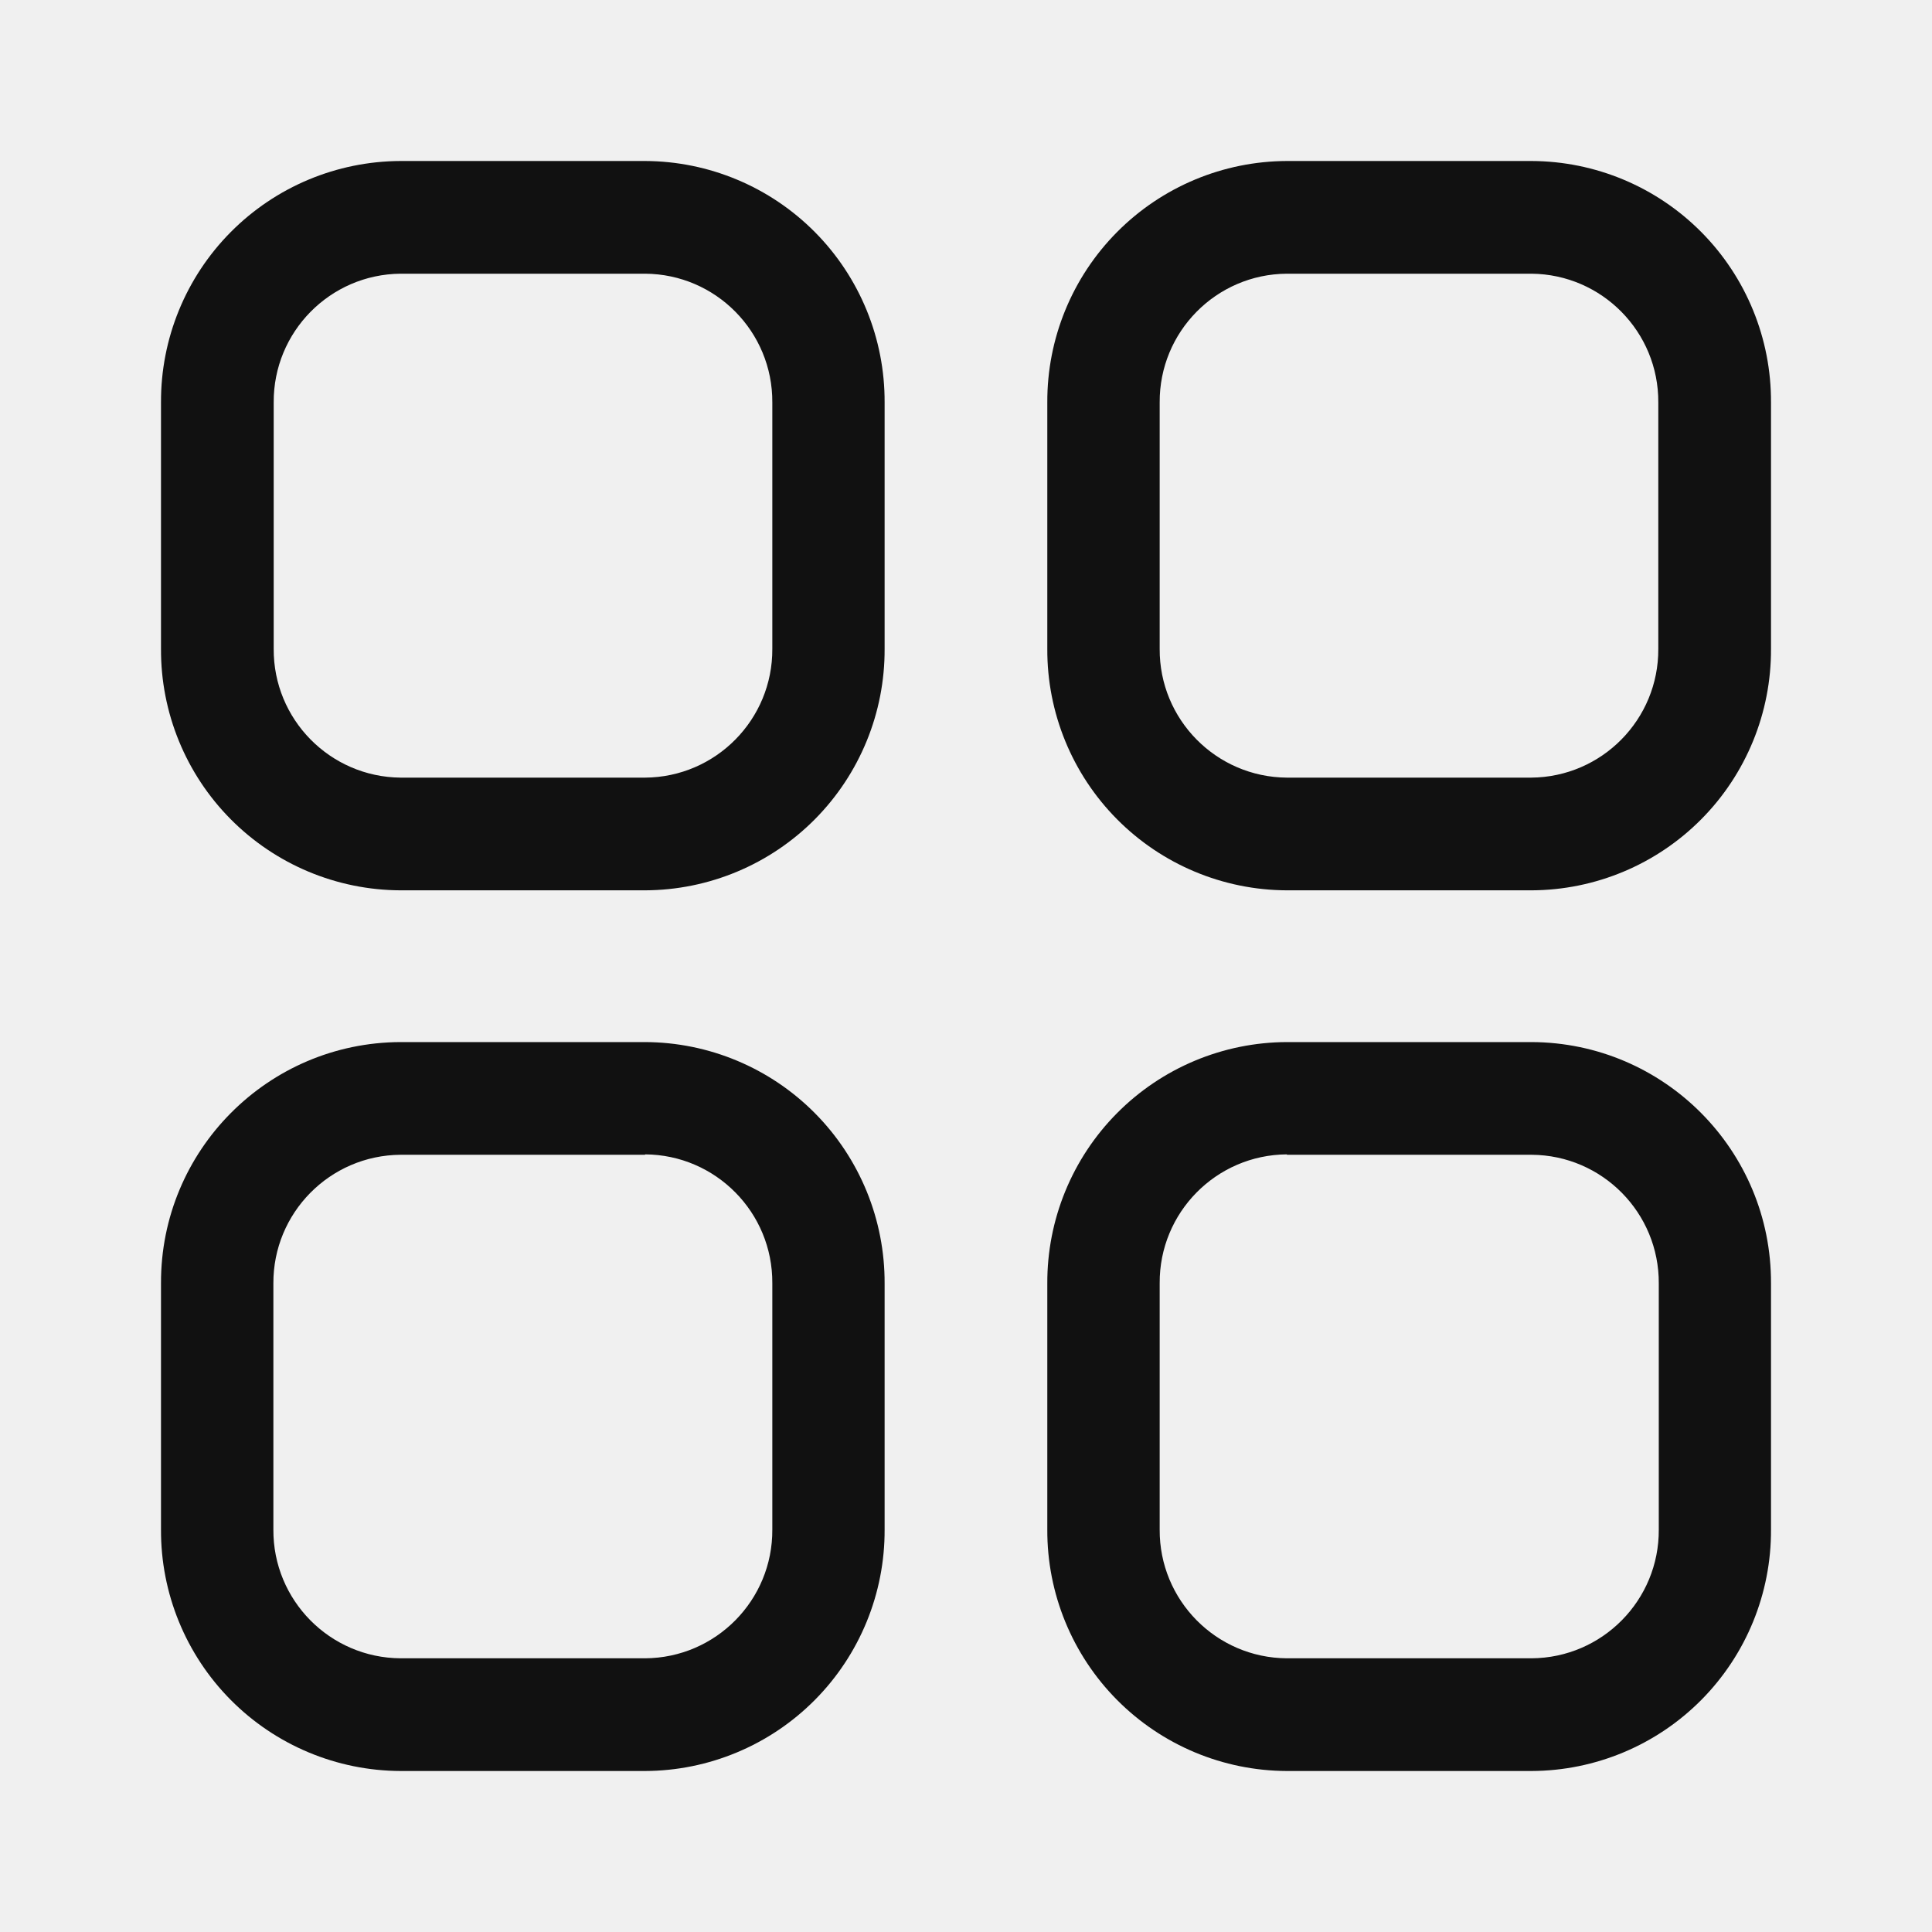
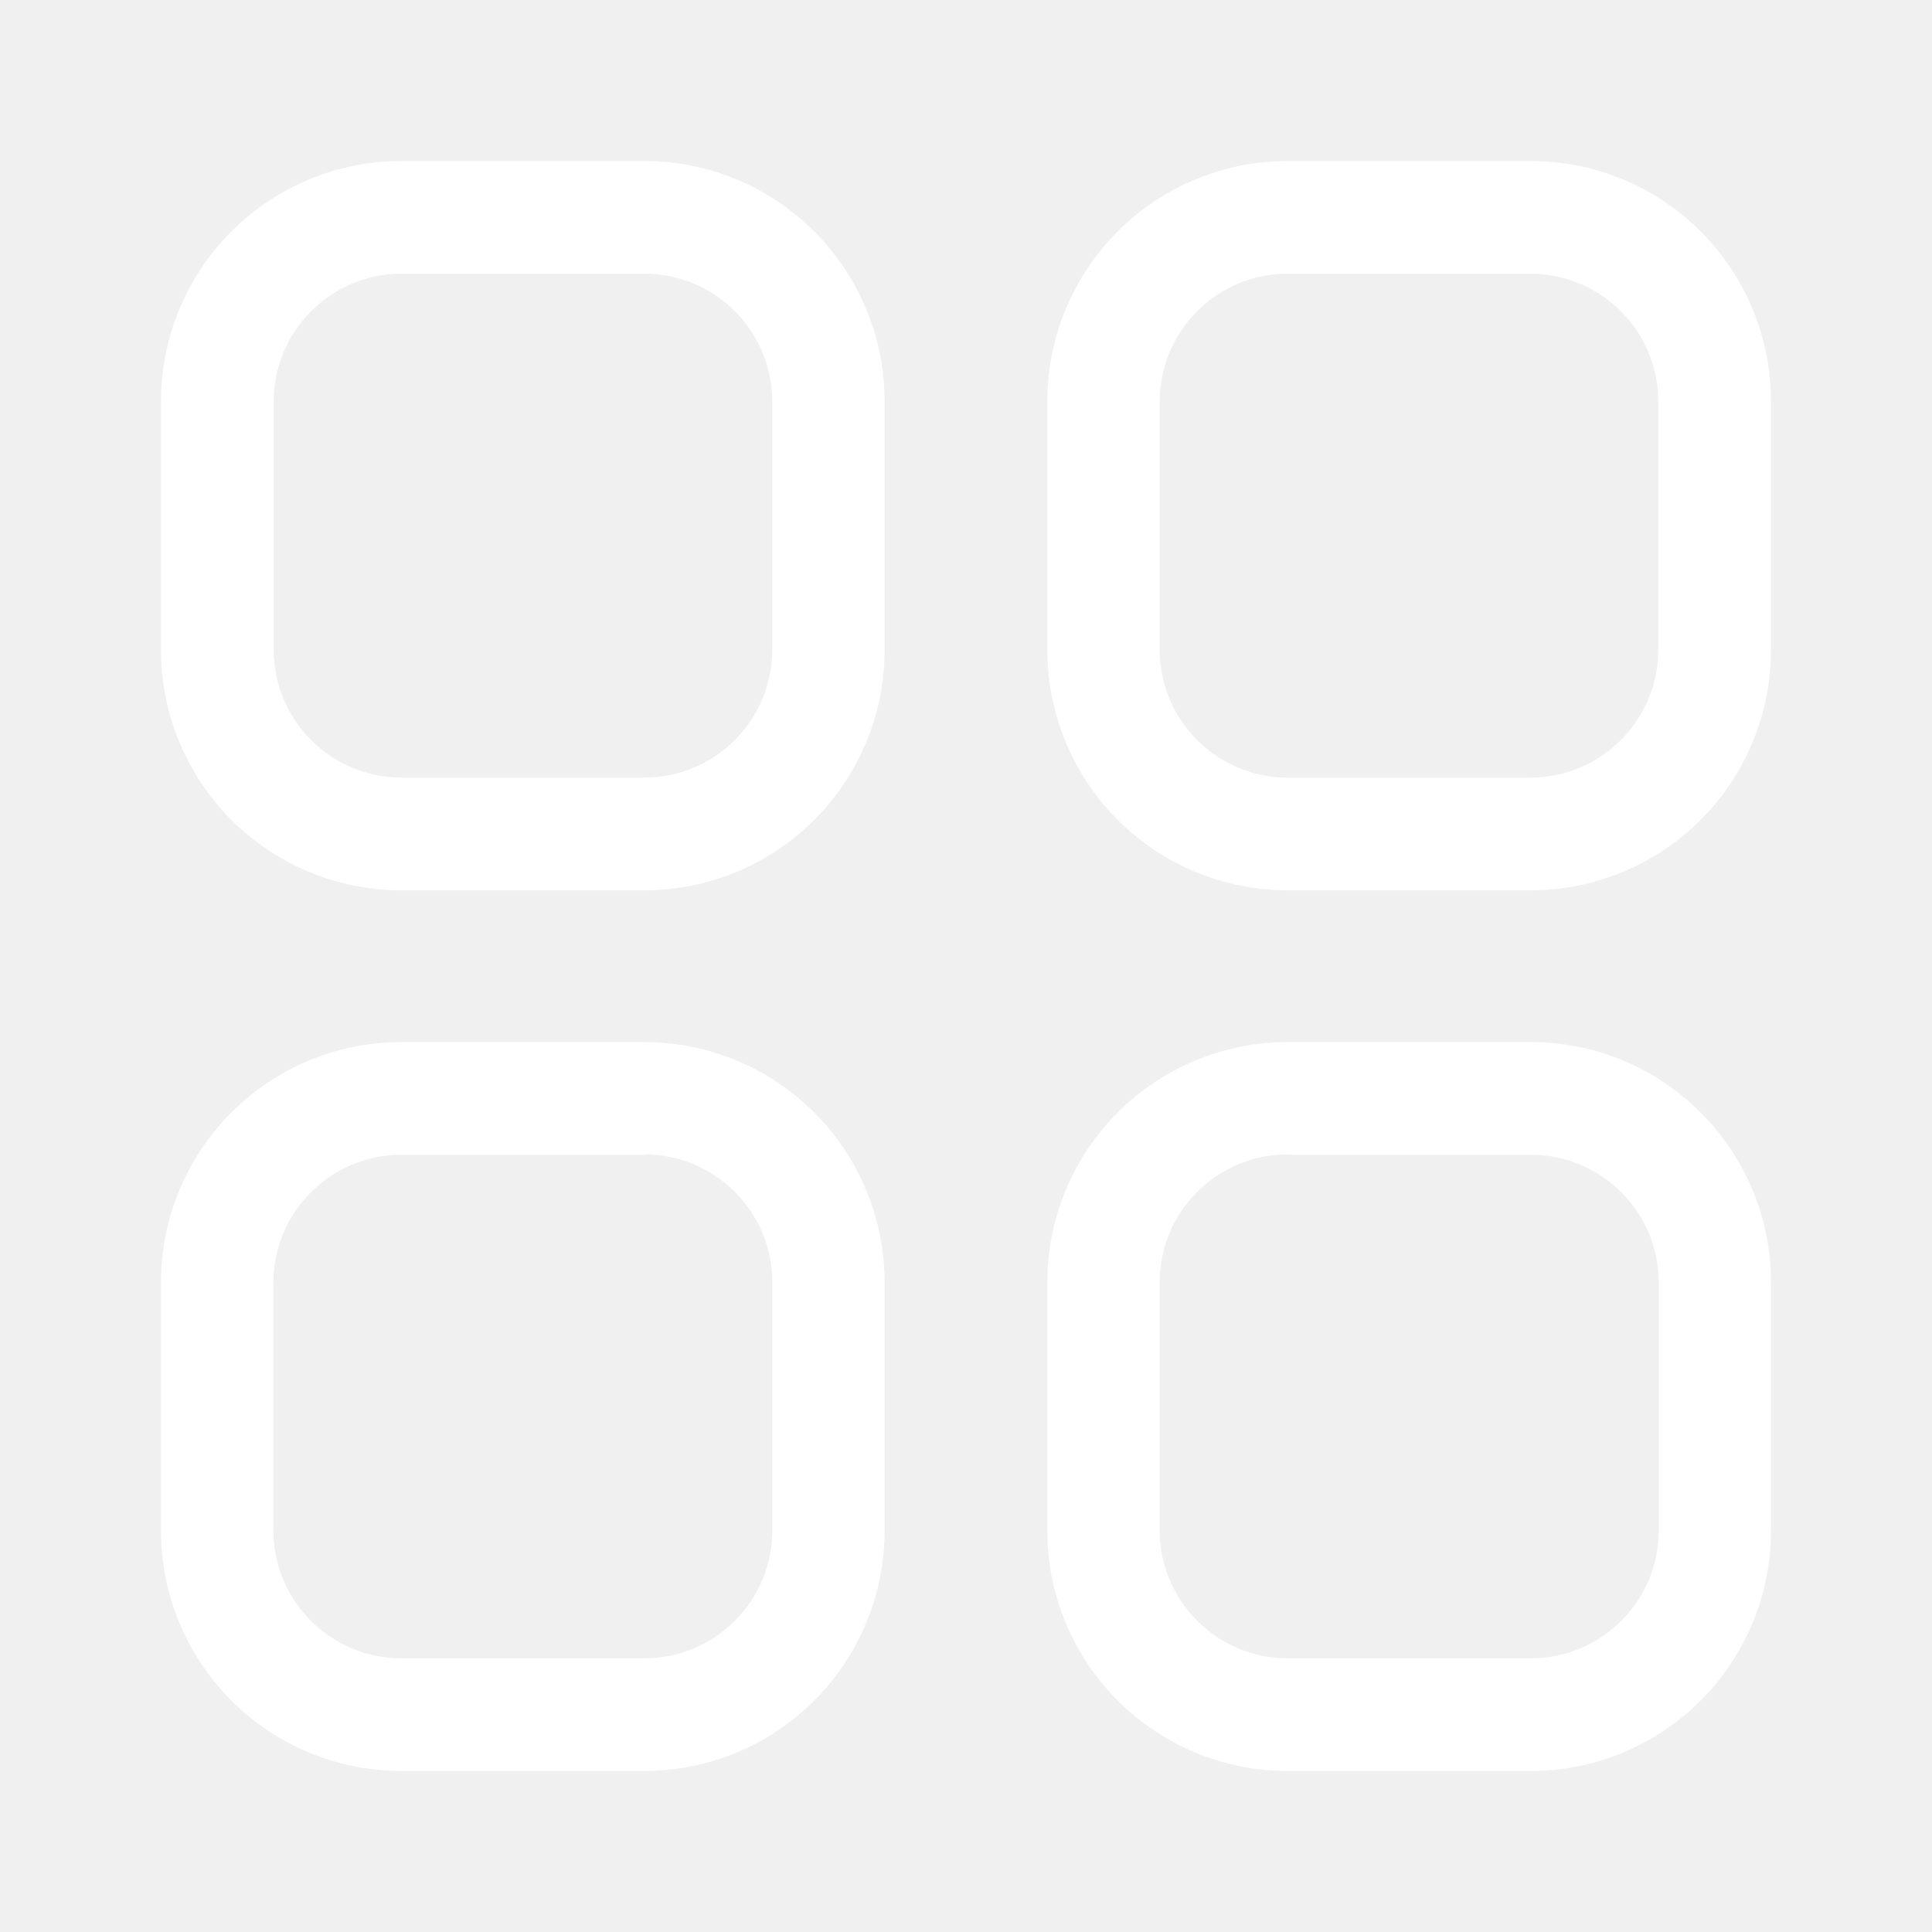
<svg xmlns="http://www.w3.org/2000/svg" width="24" height="24" viewBox="0 0 24 24">
-   <g id="Group_232" data-name="Group 232" transform="translate(-177 -746)">
-     <rect id="Rectangle_268" data-name="Rectangle 268" width="24" height="24" transform="translate(177 746)" fill="rgba(255,255,255,0)" />
-     <path id="Category" d="M8.013,2H4.976A2.986,2.986,0,0,0,2,5V8.06a2.986,2.986,0,0,0,2.976,3H8.013a2.986,2.986,0,0,0,2.976-3V5A2.986,2.986,0,0,0,8.013,2ZM4.976,3.4H8.013A1.59,1.59,0,0,1,9.594,5V8.06a1.591,1.591,0,0,1-1.58,1.6H4.976A1.591,1.591,0,0,1,3.4,8.06V5A1.59,1.59,0,0,1,4.976,3.4ZM19.025,2H15.986a2.986,2.986,0,0,0-2.976,3V8.06a2.986,2.986,0,0,0,2.976,3h3.039A2.986,2.986,0,0,0,22,8.06V5A2.985,2.985,0,0,0,19.025,2ZM15.986,3.4h3.039A1.59,1.59,0,0,1,20.6,5V8.06a1.591,1.591,0,0,1-1.58,1.6H15.986a1.591,1.591,0,0,1-1.58-1.6V5A1.59,1.59,0,0,1,15.986,3.4ZM4.976,12.945H8.013a2.986,2.986,0,0,1,2.976,3V19a2.986,2.986,0,0,1-2.976,3H4.976A2.986,2.986,0,0,1,2,19V15.941A2.986,2.986,0,0,1,4.976,12.945Zm3.038,1.4H4.976a1.591,1.591,0,0,0-1.58,1.6V19a1.59,1.59,0,0,0,1.58,1.6H8.013A1.59,1.59,0,0,0,9.594,19V15.941A1.591,1.591,0,0,0,8.013,14.34Zm11.012-1.4H15.986a2.986,2.986,0,0,0-2.976,3V19a2.986,2.986,0,0,0,2.976,3h3.039A2.985,2.985,0,0,0,22,19V15.941A2.986,2.986,0,0,0,19.025,12.945Zm-3.039,1.4h3.039a1.59,1.59,0,0,1,1.58,1.6V19a1.59,1.59,0,0,1-1.58,1.6H15.986a1.59,1.59,0,0,1-1.58-1.6V15.941A1.591,1.591,0,0,1,15.986,14.34Z" transform="translate(177 746)" fill="#111" fill-rule="evenodd" />
+   <g transform="translate(-177 -746)">
+     <rect width="24" height="24" transform="translate(177 746)" fill="rgba(255,255,255,0)" />
+     <path d="M8.013,2H4.976A2.986,2.986,0,0,0,2,5V8.06a2.986,2.986,0,0,0,2.976,3H8.013a2.986,2.986,0,0,0,2.976-3V5A2.986,2.986,0,0,0,8.013,2ZM4.976,3.4H8.013A1.59,1.59,0,0,1,9.594,5V8.06a1.591,1.591,0,0,1-1.58,1.6H4.976A1.591,1.591,0,0,1,3.4,8.06V5A1.59,1.59,0,0,1,4.976,3.4ZM19.025,2H15.986a2.986,2.986,0,0,0-2.976,3V8.06a2.986,2.986,0,0,0,2.976,3h3.039A2.986,2.986,0,0,0,22,8.06V5A2.985,2.985,0,0,0,19.025,2ZM15.986,3.4h3.039A1.59,1.59,0,0,1,20.6,5V8.06a1.591,1.591,0,0,1-1.58,1.6H15.986a1.591,1.591,0,0,1-1.58-1.6V5A1.59,1.59,0,0,1,15.986,3.4ZM4.976,12.945H8.013a2.986,2.986,0,0,1,2.976,3V19a2.986,2.986,0,0,1-2.976,3H4.976A2.986,2.986,0,0,1,2,19V15.941A2.986,2.986,0,0,1,4.976,12.945Zm3.038,1.4H4.976a1.591,1.591,0,0,0-1.58,1.6V19a1.59,1.59,0,0,0,1.58,1.6H8.013A1.59,1.59,0,0,0,9.594,19V15.941A1.591,1.591,0,0,0,8.013,14.34Zm11.012-1.4H15.986a2.986,2.986,0,0,0-2.976,3V19a2.986,2.986,0,0,0,2.976,3h3.039A2.985,2.985,0,0,0,22,19V15.941A2.986,2.986,0,0,0,19.025,12.945Zm-3.039,1.4h3.039a1.59,1.59,0,0,1,1.58,1.6V19a1.59,1.59,0,0,1-1.58,1.6H15.986a1.59,1.59,0,0,1-1.58-1.6V15.941A1.591,1.591,0,0,1,15.986,14.34Z" transform="translate(177 746)" fill="#fff" fill-rule="evenodd" />
  </g>
</svg>
